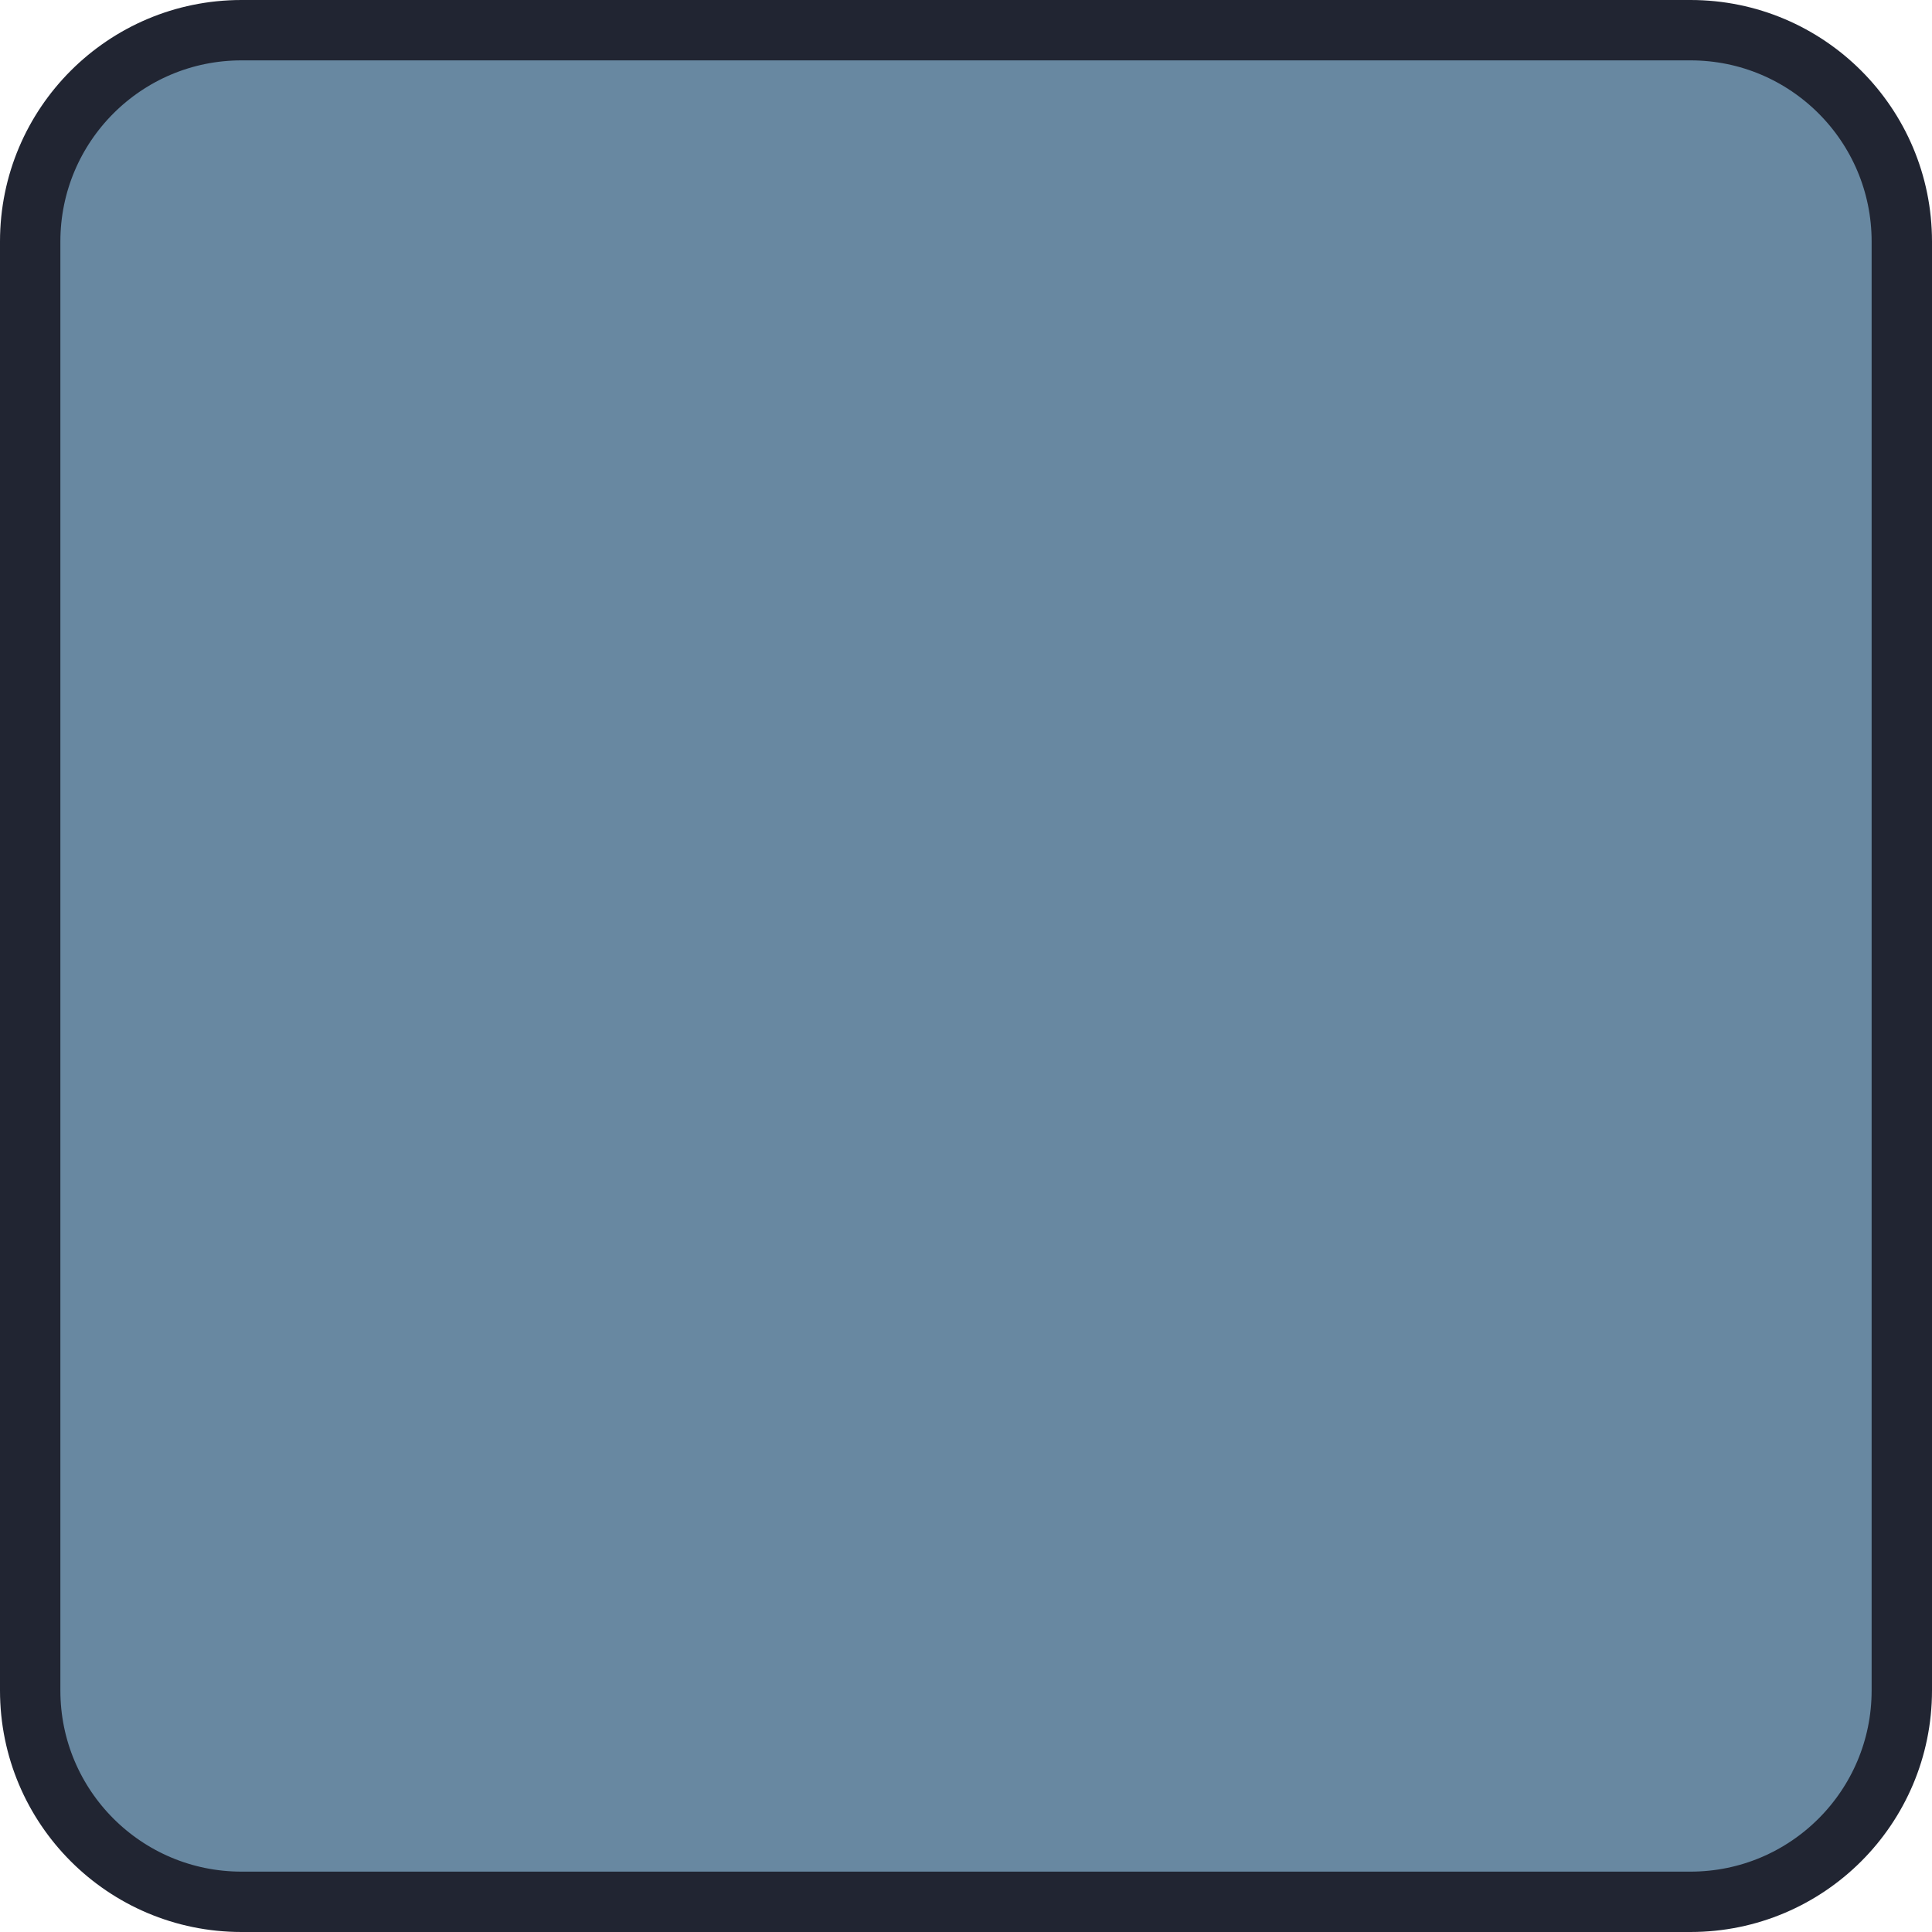
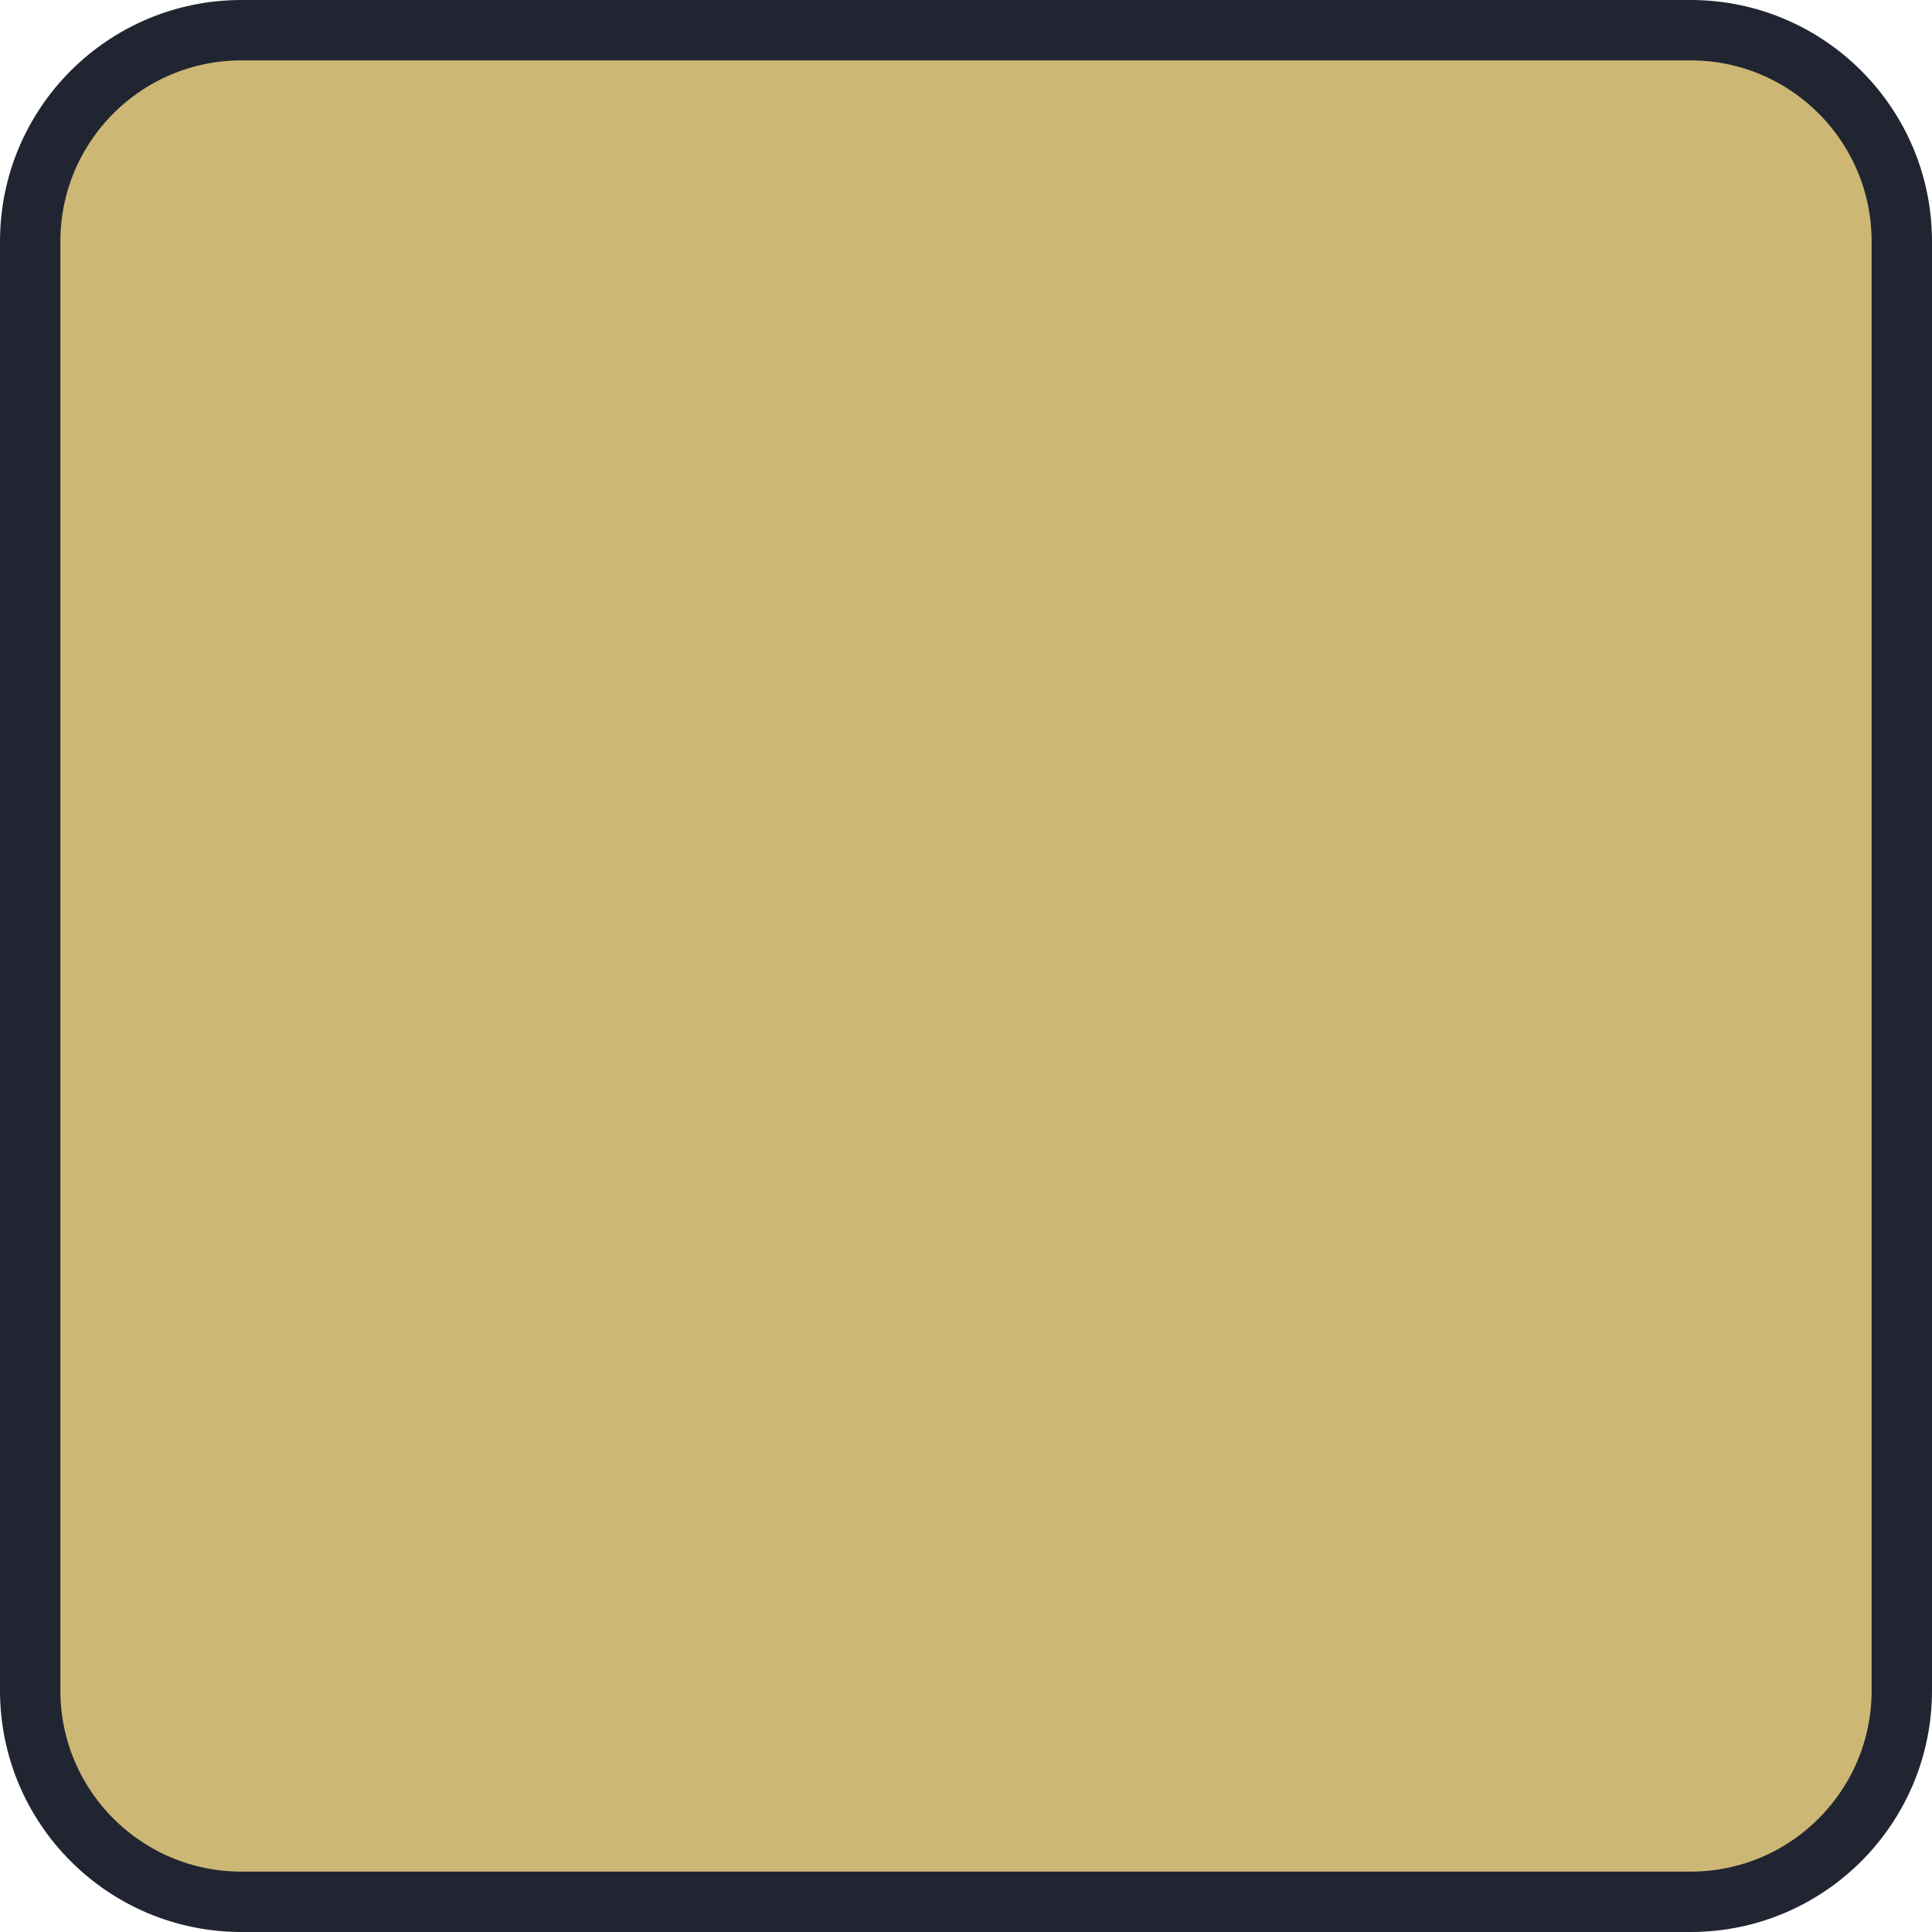
<svg xmlns="http://www.w3.org/2000/svg" height="128" width="128" version="1.1" id="svg24">
  <defs id="defs28" />
-   <rect x="2" y="2" width="124" height="124" rx="14" fill="#363d52" stroke="#212532" stroke-width="4" id="rect2" style="fill:#6888a1;fill-opacity:1" />
+   <rect x="2" y="2" width="124" height="124" rx="14" fill="#363d52" stroke="#212532" stroke-width="4" id="rect2" style="fill:#ccb874;fill-opacity:1" />
</svg>
